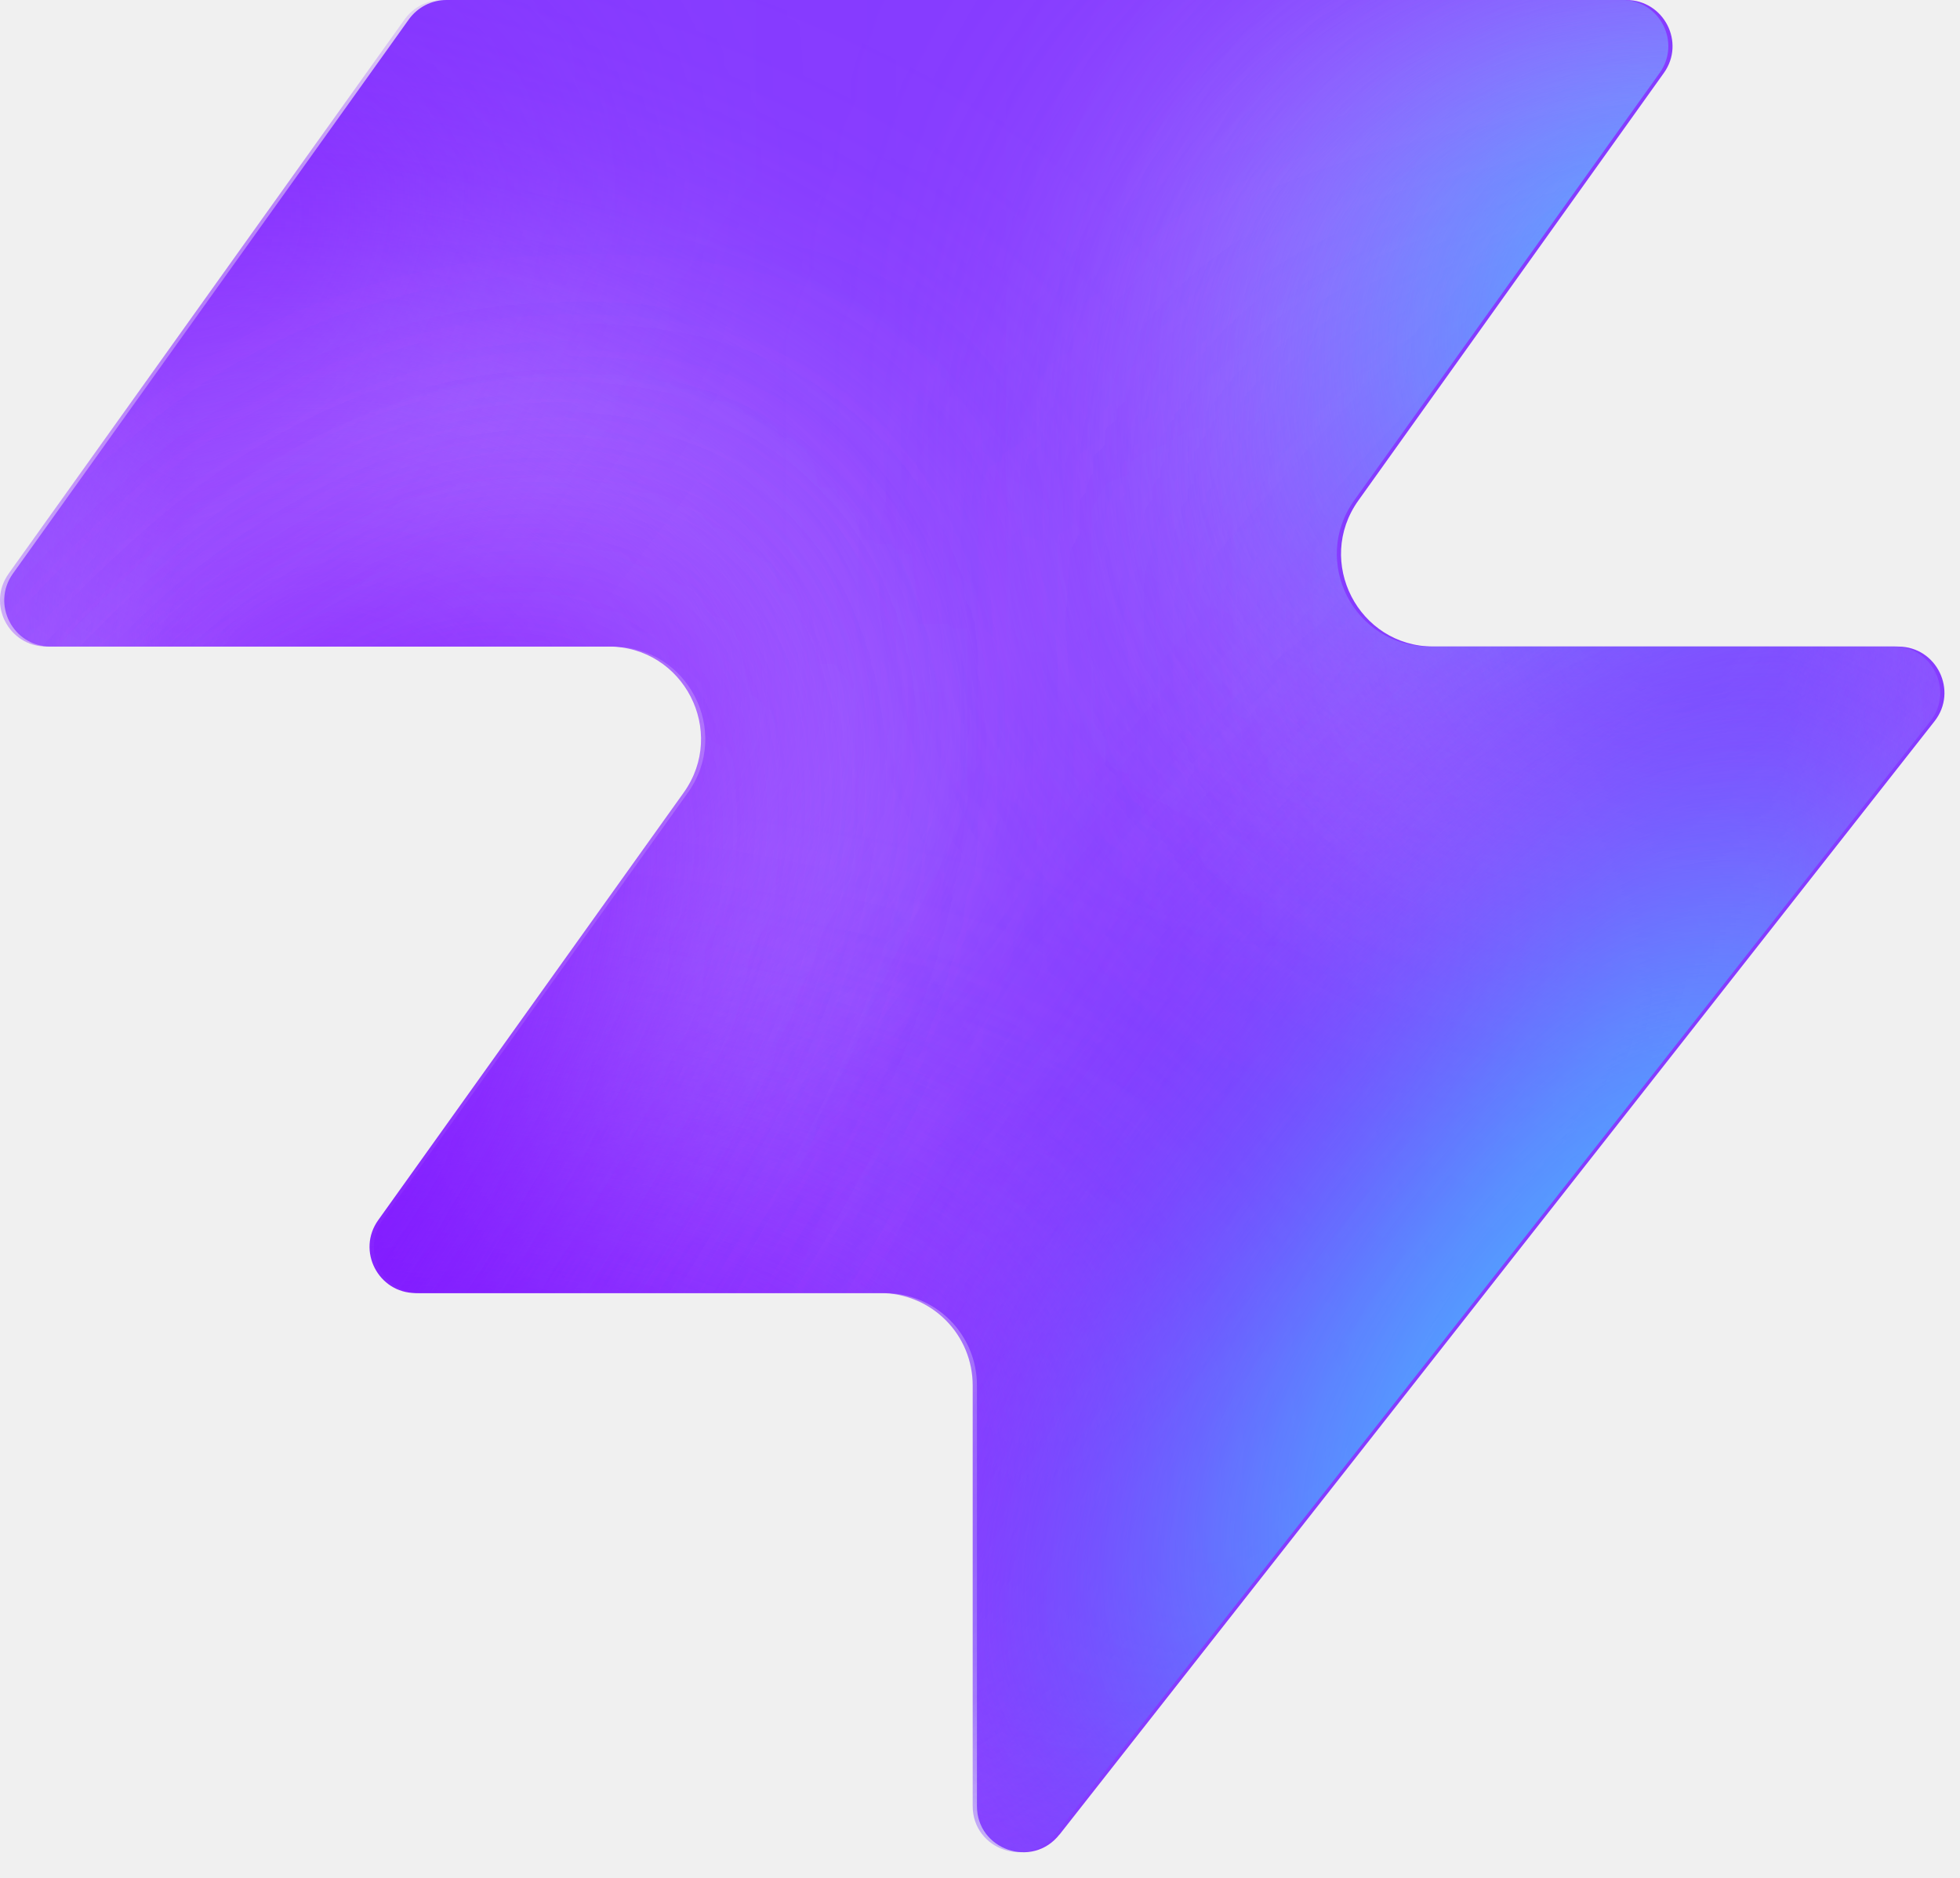
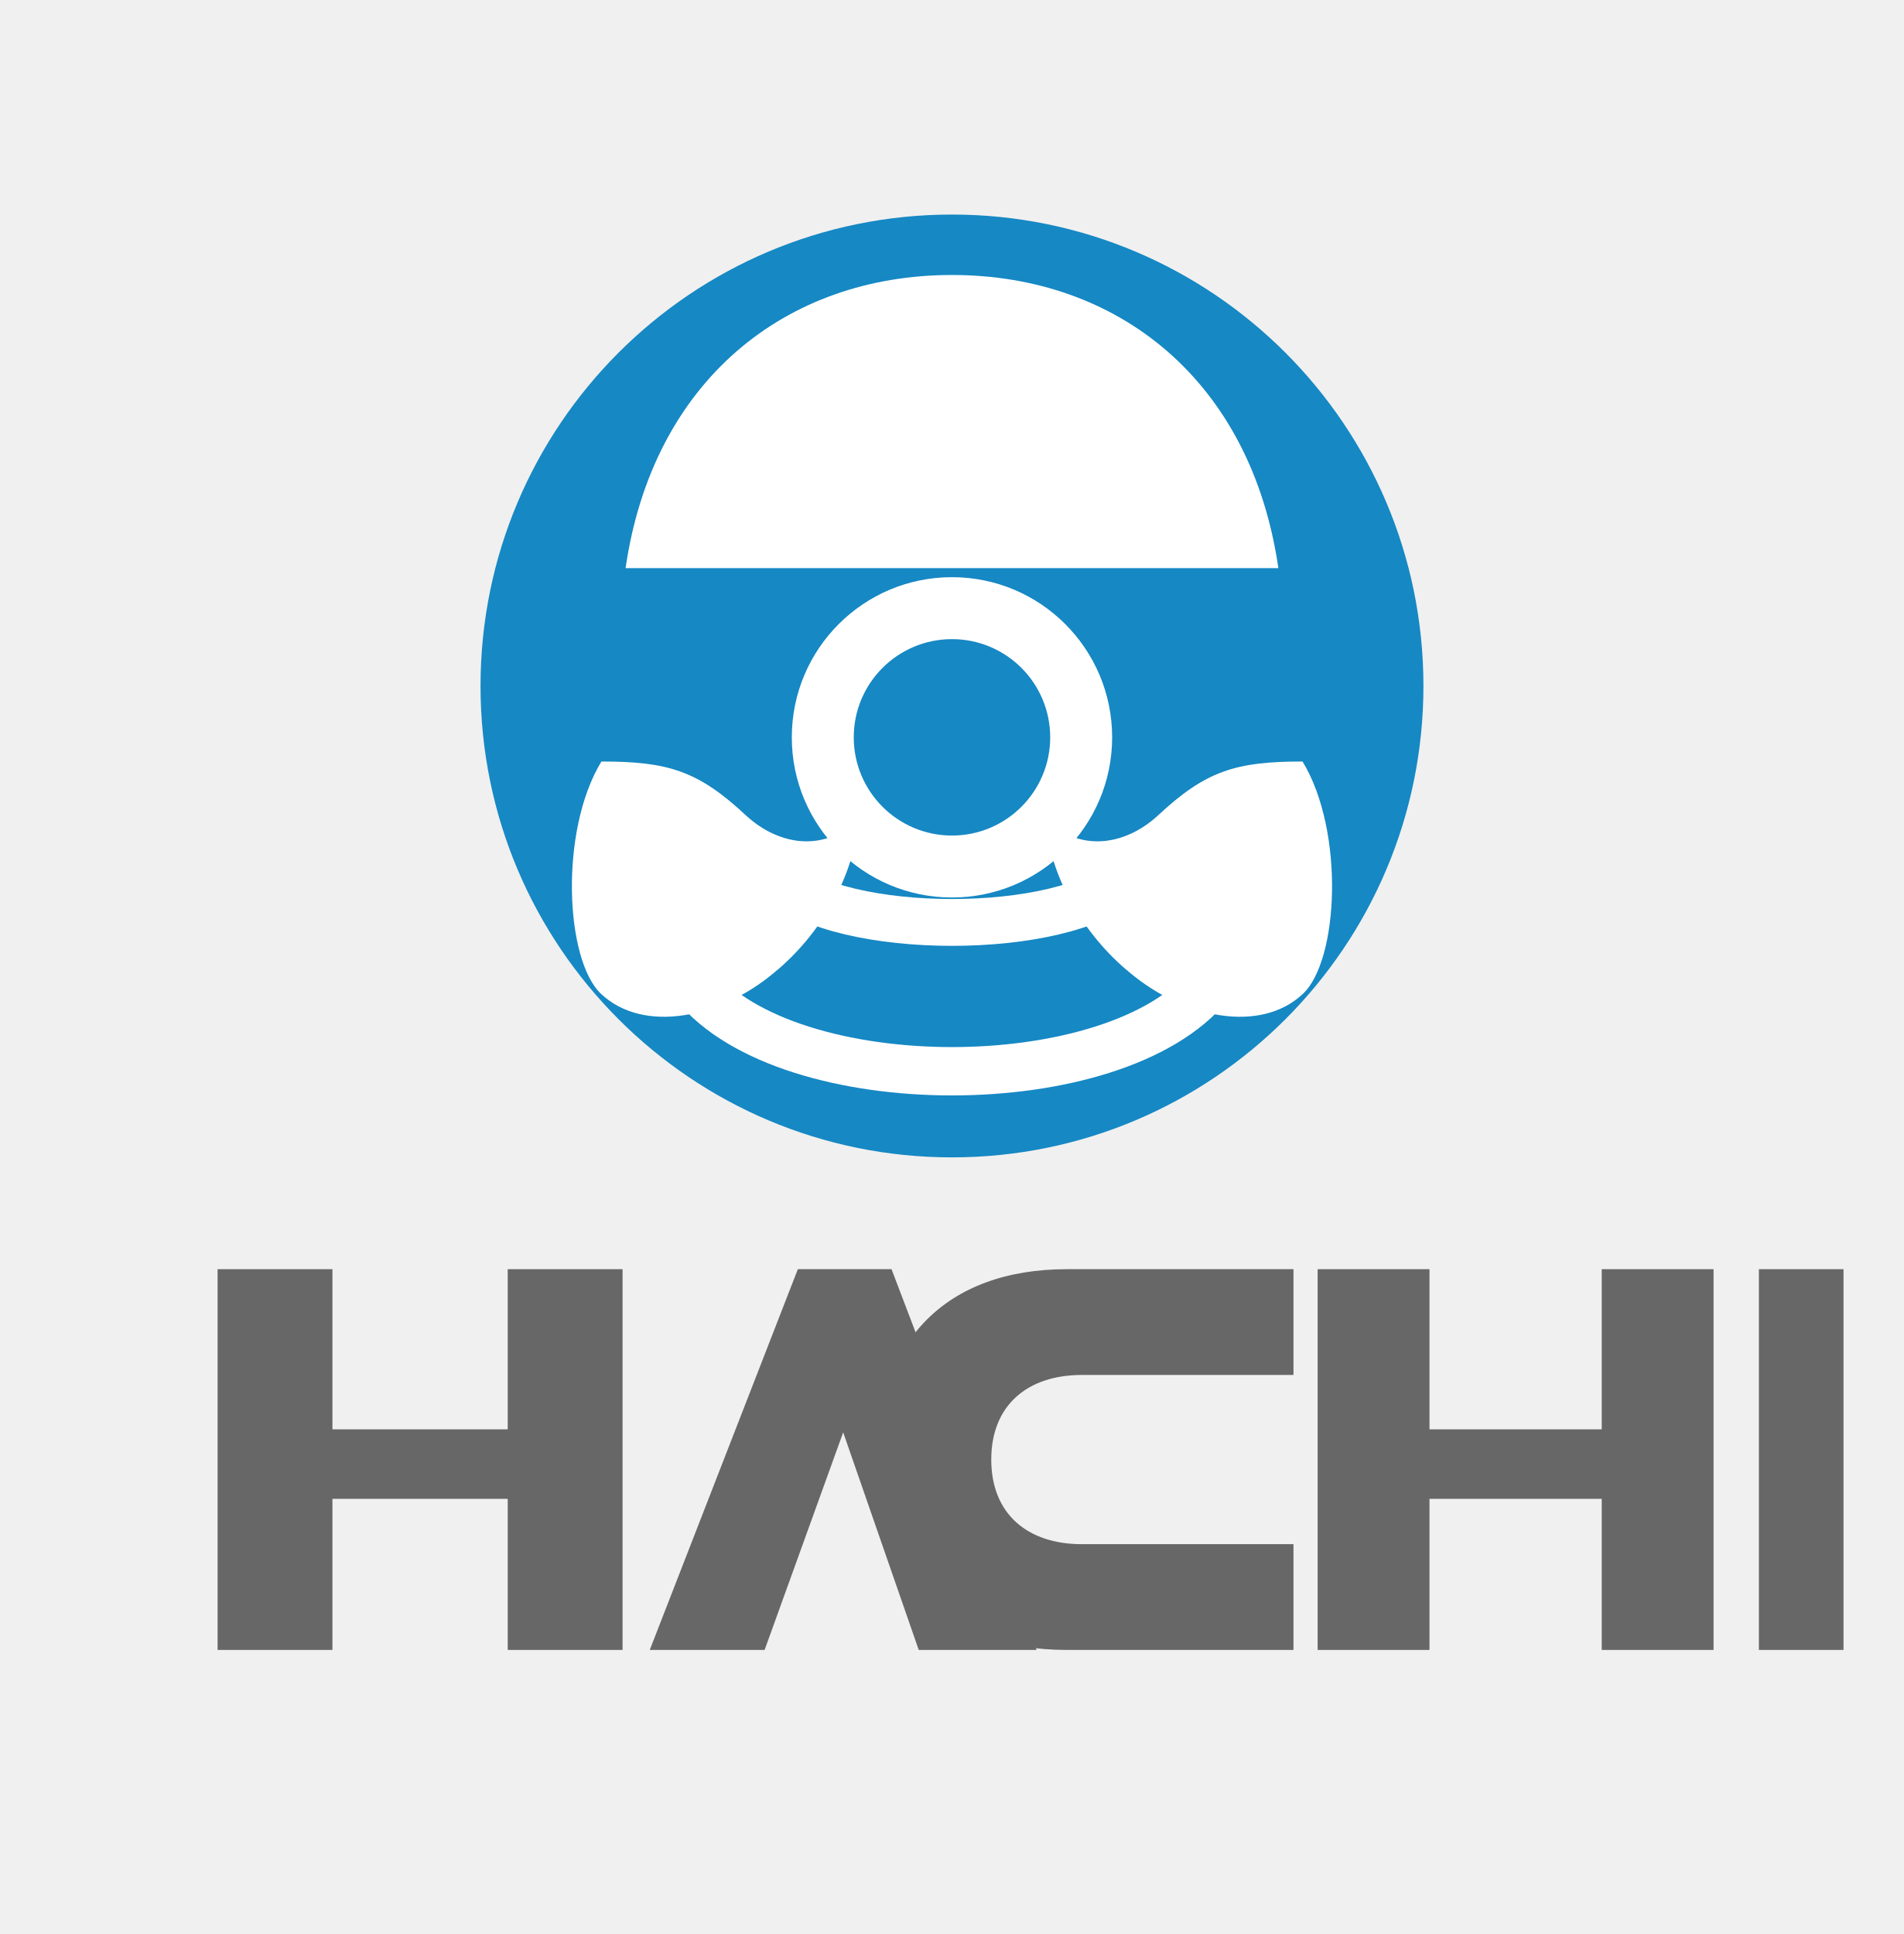
- <svg xmlns="http://www.w3.org/2000/svg" width="48" height="46" fill="none" viewBox="0 0 48 46">
-   <path fill="#863bff" d="M25.946 44.938c-.664.845-2.021.375-2.021-.698V33.937a2.26 2.26 0 0 0-2.262-2.262H10.287c-.92 0-1.456-1.04-.92-1.788l7.48-10.471c1.07-1.497 0-3.578-1.842-3.578H1.237c-.92 0-1.456-1.04-.92-1.788L10.013.474c.214-.297.556-.474.92-.474h28.894c.92 0 1.456 1.04.92 1.788l-7.48 10.471c-1.07 1.498 0 3.579 1.842 3.579h11.377c.943 0 1.473 1.088.89 1.83L25.947 44.94z" style="fill:#863bff;fill:color(display-p3 .525 .23 1);fill-opacity:1" />
-   <mask id="a" width="48" height="46" x="0" y="0" maskUnits="userSpaceOnUse" style="mask-type:alpha">
-     <path fill="#000" d="M25.842 44.938c-.664.844-2.021.375-2.021-.698V33.937a2.26 2.26 0 0 0-2.262-2.262H10.183c-.92 0-1.456-1.04-.92-1.788l7.48-10.471c1.07-1.498 0-3.579-1.842-3.579H1.133c-.92 0-1.456-1.04-.92-1.787L9.91.473c.214-.297.556-.474.92-.474h28.894c.92 0 1.456 1.04.92 1.788l-7.48 10.471c-1.07 1.498 0 3.578 1.842 3.578h11.377c.943 0 1.473 1.088.89 1.832L25.843 44.94z" style="fill:#000;fill-opacity:1" />
-   </mask>
-   <g mask="url(#a)">
-     <g filter="url(#b)">
-       <ellipse cx="5.508" cy="14.704" fill="#ede6ff" rx="5.508" ry="14.704" style="fill:#ede6ff;fill:color(display-p3 .927 .903 1);fill-opacity:1" transform="matrix(.00324 1 1 -.00324 -4.47 31.516)" />
-     </g>
-     <g filter="url(#c)">
-       <ellipse cx="10.399" cy="29.851" fill="#ede6ff" rx="10.399" ry="29.851" style="fill:#ede6ff;fill:color(display-p3 .927 .903 1);fill-opacity:1" transform="matrix(.00324 1 1 -.00324 -39.328 7.883)" />
-     </g>
-     <g filter="url(#d)">
-       <ellipse cx="5.508" cy="30.487" fill="#7e14ff" rx="5.508" ry="30.487" style="fill:#7e14ff;fill:color(display-p3 .492 .077 1);fill-opacity:1" transform="rotate(89.814 -25.913 -14.639)scale(1 -1)" />
-     </g>
-     <g filter="url(#e)">
-       <ellipse cx="5.508" cy="30.599" fill="#7e14ff" rx="5.508" ry="30.599" style="fill:#7e14ff;fill:color(display-p3 .492 .077 1);fill-opacity:1" transform="rotate(89.814 -32.644 -3.334)scale(1 -1)" />
-     </g>
-     <g filter="url(#f)">
-       <ellipse cx="5.508" cy="30.599" fill="#7e14ff" rx="5.508" ry="30.599" style="fill:#7e14ff;fill:color(display-p3 .492 .077 1);fill-opacity:1" transform="matrix(.00324 1 1 -.00324 -34.34 30.47)" />
-     </g>
-     <g filter="url(#g)">
-       <ellipse cx="14.072" cy="22.078" fill="#ede6ff" rx="14.072" ry="22.078" style="fill:#ede6ff;fill:color(display-p3 .927 .903 1);fill-opacity:1" transform="rotate(93.35 24.506 48.493)scale(-1 1)" />
-     </g>
-     <g filter="url(#h)">
-       <ellipse cx="3.47" cy="21.501" fill="#7e14ff" rx="3.47" ry="21.501" style="fill:#7e14ff;fill:color(display-p3 .492 .077 1);fill-opacity:1" transform="rotate(89.009 28.708 47.59)scale(-1 1)" />
-     </g>
-     <g filter="url(#i)">
-       <ellipse cx="3.47" cy="21.501" fill="#7e14ff" rx="3.47" ry="21.501" style="fill:#7e14ff;fill:color(display-p3 .492 .077 1);fill-opacity:1" transform="rotate(89.009 28.708 47.59)scale(-1 1)" />
-     </g>
-     <g filter="url(#j)">
-       <ellipse cx=".387" cy="8.972" fill="#7e14ff" rx="4.407" ry="29.108" style="fill:#7e14ff;fill:color(display-p3 .492 .077 1);fill-opacity:1" transform="rotate(39.51 .387 8.972)" />
-     </g>
-     <g filter="url(#k)">
-       <ellipse cx="47.523" cy="-6.092" fill="#7e14ff" rx="4.407" ry="29.108" style="fill:#7e14ff;fill:color(display-p3 .492 .077 1);fill-opacity:1" transform="rotate(37.892 47.523 -6.092)" />
-     </g>
-     <g filter="url(#l)">
-       <ellipse cx="41.412" cy="6.333" fill="#47bfff" rx="5.971" ry="9.665" style="fill:#47bfff;fill:color(display-p3 .28 .748 1);fill-opacity:1" transform="rotate(37.892 41.412 6.333)" />
-     </g>
-     <g filter="url(#m)">
-       <ellipse cx="-1.879" cy="38.332" fill="#7e14ff" rx="4.407" ry="29.108" style="fill:#7e14ff;fill:color(display-p3 .492 .077 1);fill-opacity:1" transform="rotate(37.892 -1.88 38.332)" />
-     </g>
-     <g filter="url(#n)">
-       <ellipse cx="-1.879" cy="38.332" fill="#7e14ff" rx="4.407" ry="29.108" style="fill:#7e14ff;fill:color(display-p3 .492 .077 1);fill-opacity:1" transform="rotate(37.892 -1.88 38.332)" />
-     </g>
-     <g filter="url(#o)">
-       <ellipse cx="35.651" cy="29.907" fill="#7e14ff" rx="4.407" ry="29.108" style="fill:#7e14ff;fill:color(display-p3 .492 .077 1);fill-opacity:1" transform="rotate(37.892 35.651 29.907)" />
-     </g>
-     <g filter="url(#p)">
-       <ellipse cx="38.418" cy="32.4" fill="#47bfff" rx="5.971" ry="15.297" style="fill:#47bfff;fill:color(display-p3 .28 .748 1);fill-opacity:1" transform="rotate(37.892 38.418 32.4)" />
-     </g>
+ <svg xmlns="http://www.w3.org/2000/svg" width="630" height="640" viewBox="0 0 63 64" role="img" aria-labelledby="title desc">
+   <defs>
+     <style>
+       .blue{fill:#1688C4}.gray{fill:#676767}.white{fill:#fff}
+     </style>
+   </defs>
+   <g id="mark">
+     <circle class="blue" cx="31.5" cy="22.7" r="15.6" />
+     <path class="white" d="M20.7 18.8C21.6 12.6 26.0 9.1 31.5 9.1s9.9 3.5 10.8 9.7H20.7z" />
+     <path class="white" d="M19.9 25.2c2.2 0 3.2.3 4.8 1.8 1.1 1.0 2.6 1.2 3.7.1-.1 1.8-1.2 3.8-2.8 5.1-1.8 1.5-4.3 2.0-5.7.7-1.2-1.1-1.4-5.4 0-7.7z" />
+     <path class="white" d="M43.1 25.2c-2.2 0-3.2.3-4.8 1.8-1.1 1.0-2.6 1.2-3.7.1.1 1.8 1.2 3.8 2.8 5.1 1.8 1.5 4.3 2.0 5.7.7 1.2-1.1 1.4-5.4 0-7.7z" />
+     <circle class="white" cx="31.5" cy="24.4" r="5.3" />
+     <circle class="blue" cx="31.5" cy="24.4" r="3.25" />
+     <path d="M25.8 29.1c2.0 1.9 9.4 1.9 11.4 0" fill="none" stroke="#fff" stroke-width="1.55" stroke-linecap="round" />
+     <path d="M23.0 32.6c3.1 3.8 13.9 3.8 17.0 0" fill="none" stroke="#fff" stroke-width="1.6" stroke-linecap="round" />
  </g>
-   <defs>
-     <filter id="b" width="60.045" height="41.654" x="-19.77" y="16.149" color-interpolation-filters="sRGB" filterUnits="userSpaceOnUse">
-       <feFlood flood-opacity="0" result="BackgroundImageFix" />
-       <feBlend in="SourceGraphic" in2="BackgroundImageFix" result="shape" />
-       <feGaussianBlur result="effect1_foregroundBlur_2002_17158" stdDeviation="7.659" />
-     </filter>
-     <filter id="c" width="90.34" height="51.437" x="-54.613" y="-7.533" color-interpolation-filters="sRGB" filterUnits="userSpaceOnUse">
-       <feFlood flood-opacity="0" result="BackgroundImageFix" />
-       <feBlend in="SourceGraphic" in2="BackgroundImageFix" result="shape" />
-       <feGaussianBlur result="effect1_foregroundBlur_2002_17158" stdDeviation="7.659" />
-     </filter>
-     <filter id="d" width="79.355" height="29.4" x="-49.64" y="2.03" color-interpolation-filters="sRGB" filterUnits="userSpaceOnUse">
-       <feFlood flood-opacity="0" result="BackgroundImageFix" />
-       <feBlend in="SourceGraphic" in2="BackgroundImageFix" result="shape" />
-       <feGaussianBlur result="effect1_foregroundBlur_2002_17158" stdDeviation="4.596" />
-     </filter>
-     <filter id="e" width="79.579" height="29.4" x="-45.045" y="20.029" color-interpolation-filters="sRGB" filterUnits="userSpaceOnUse">
-       <feFlood flood-opacity="0" result="BackgroundImageFix" />
-       <feBlend in="SourceGraphic" in2="BackgroundImageFix" result="shape" />
-       <feGaussianBlur result="effect1_foregroundBlur_2002_17158" stdDeviation="4.596" />
-     </filter>
-     <filter id="f" width="79.579" height="29.4" x="-43.513" y="21.178" color-interpolation-filters="sRGB" filterUnits="userSpaceOnUse">
-       <feFlood flood-opacity="0" result="BackgroundImageFix" />
-       <feBlend in="SourceGraphic" in2="BackgroundImageFix" result="shape" />
-       <feGaussianBlur result="effect1_foregroundBlur_2002_17158" stdDeviation="4.596" />
-     </filter>
-     <filter id="g" width="74.749" height="58.852" x="15.756" y="-17.901" color-interpolation-filters="sRGB" filterUnits="userSpaceOnUse">
-       <feFlood flood-opacity="0" result="BackgroundImageFix" />
-       <feBlend in="SourceGraphic" in2="BackgroundImageFix" result="shape" />
-       <feGaussianBlur result="effect1_foregroundBlur_2002_17158" stdDeviation="7.659" />
-     </filter>
-     <filter id="h" width="61.377" height="25.362" x="23.548" y="2.284" color-interpolation-filters="sRGB" filterUnits="userSpaceOnUse">
-       <feFlood flood-opacity="0" result="BackgroundImageFix" />
-       <feBlend in="SourceGraphic" in2="BackgroundImageFix" result="shape" />
-       <feGaussianBlur result="effect1_foregroundBlur_2002_17158" stdDeviation="4.596" />
-     </filter>
-     <filter id="i" width="61.377" height="25.362" x="23.548" y="2.284" color-interpolation-filters="sRGB" filterUnits="userSpaceOnUse">
-       <feFlood flood-opacity="0" result="BackgroundImageFix" />
-       <feBlend in="SourceGraphic" in2="BackgroundImageFix" result="shape" />
-       <feGaussianBlur result="effect1_foregroundBlur_2002_17158" stdDeviation="4.596" />
-     </filter>
-     <filter id="j" width="56.045" height="63.649" x="-27.636" y="-22.853" color-interpolation-filters="sRGB" filterUnits="userSpaceOnUse">
-       <feFlood flood-opacity="0" result="BackgroundImageFix" />
-       <feBlend in="SourceGraphic" in2="BackgroundImageFix" result="shape" />
-       <feGaussianBlur result="effect1_foregroundBlur_2002_17158" stdDeviation="4.596" />
-     </filter>
-     <filter id="k" width="54.814" height="64.646" x="20.116" y="-38.415" color-interpolation-filters="sRGB" filterUnits="userSpaceOnUse">
-       <feFlood flood-opacity="0" result="BackgroundImageFix" />
-       <feBlend in="SourceGraphic" in2="BackgroundImageFix" result="shape" />
-       <feGaussianBlur result="effect1_foregroundBlur_2002_17158" stdDeviation="4.596" />
-     </filter>
-     <filter id="l" width="33.541" height="35.313" x="24.641" y="-11.323" color-interpolation-filters="sRGB" filterUnits="userSpaceOnUse">
-       <feFlood flood-opacity="0" result="BackgroundImageFix" />
-       <feBlend in="SourceGraphic" in2="BackgroundImageFix" result="shape" />
-       <feGaussianBlur result="effect1_foregroundBlur_2002_17158" stdDeviation="4.596" />
-     </filter>
-     <filter id="m" width="54.814" height="64.646" x="-29.286" y="6.009" color-interpolation-filters="sRGB" filterUnits="userSpaceOnUse">
-       <feFlood flood-opacity="0" result="BackgroundImageFix" />
-       <feBlend in="SourceGraphic" in2="BackgroundImageFix" result="shape" />
-       <feGaussianBlur result="effect1_foregroundBlur_2002_17158" stdDeviation="4.596" />
-     </filter>
-     <filter id="n" width="54.814" height="64.646" x="-29.286" y="6.009" color-interpolation-filters="sRGB" filterUnits="userSpaceOnUse">
-       <feFlood flood-opacity="0" result="BackgroundImageFix" />
-       <feBlend in="SourceGraphic" in2="BackgroundImageFix" result="shape" />
-       <feGaussianBlur result="effect1_foregroundBlur_2002_17158" stdDeviation="4.596" />
-     </filter>
-     <filter id="o" width="54.814" height="64.646" x="8.244" y="-2.416" color-interpolation-filters="sRGB" filterUnits="userSpaceOnUse">
-       <feFlood flood-opacity="0" result="BackgroundImageFix" />
-       <feBlend in="SourceGraphic" in2="BackgroundImageFix" result="shape" />
-       <feGaussianBlur result="effect1_foregroundBlur_2002_17158" stdDeviation="4.596" />
-     </filter>
-     <filter id="p" width="39.409" height="43.623" x="18.713" y="10.588" color-interpolation-filters="sRGB" filterUnits="userSpaceOnUse">
-       <feFlood flood-opacity="0" result="BackgroundImageFix" />
-       <feBlend in="SourceGraphic" in2="BackgroundImageFix" result="shape" />
-       <feGaussianBlur result="effect1_foregroundBlur_2002_17158" stdDeviation="4.596" />
-     </filter>
-   </defs>
+   <g id="wordmark" class="gray">
+     <path d="M7.2 42.0h3.8v5.3h5.8V42.0h3.8v12.6h-3.8v-5.0H11v5.0H7.2z" />
+     <path d="M21.5 54.6l4.9-12.6h3.1l4.8 12.6h-3.9l-2.5-7.2-2.6 7.2z" />
+     <path d="M42.8 42.0v3.5h-7.0c-1.8 0-3.0 1.0-3.0 2.8s1.2 2.8 3.0 2.8h7.0v3.5h-7.5c-4.0 0-6.3-2.4-6.3-6.3s2.3-6.3 6.3-6.3z" />
+     <path d="M43.6 42.0h3.7v5.3h5.7V42.0h3.7v12.6H53v-5.0h-5.7v5.0h-3.7z" />
+     <path d="M58.2 42.0h2.8v12.6h-2.8z" />
+   </g>
</svg>
